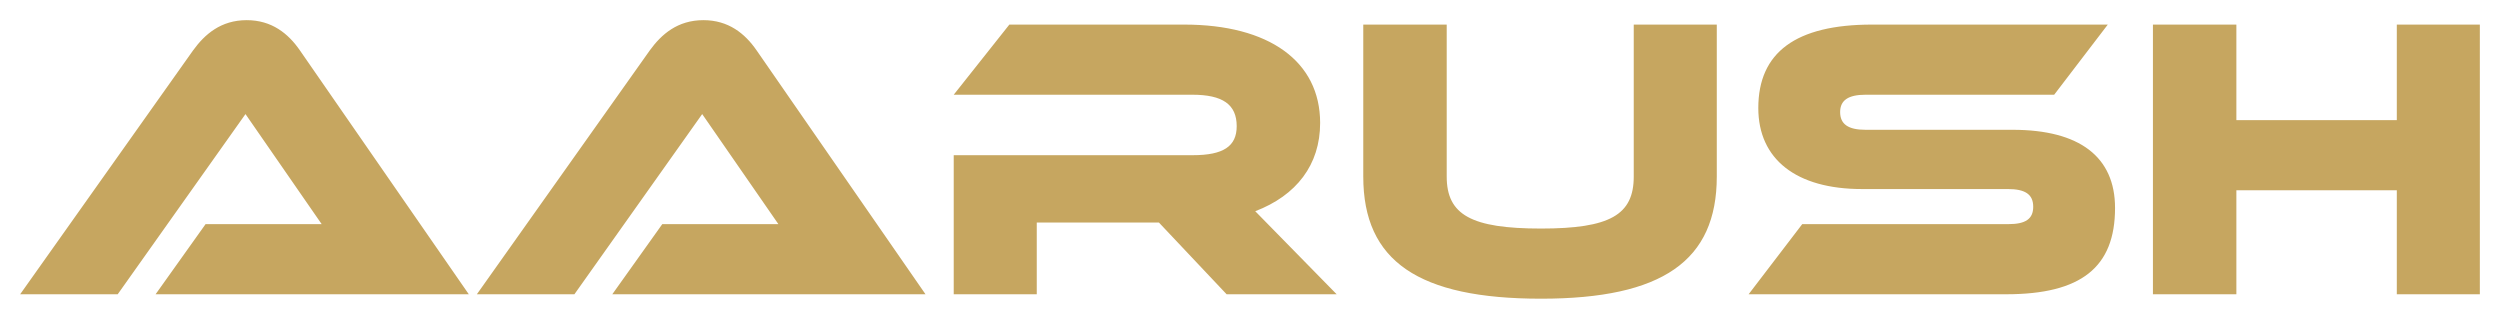
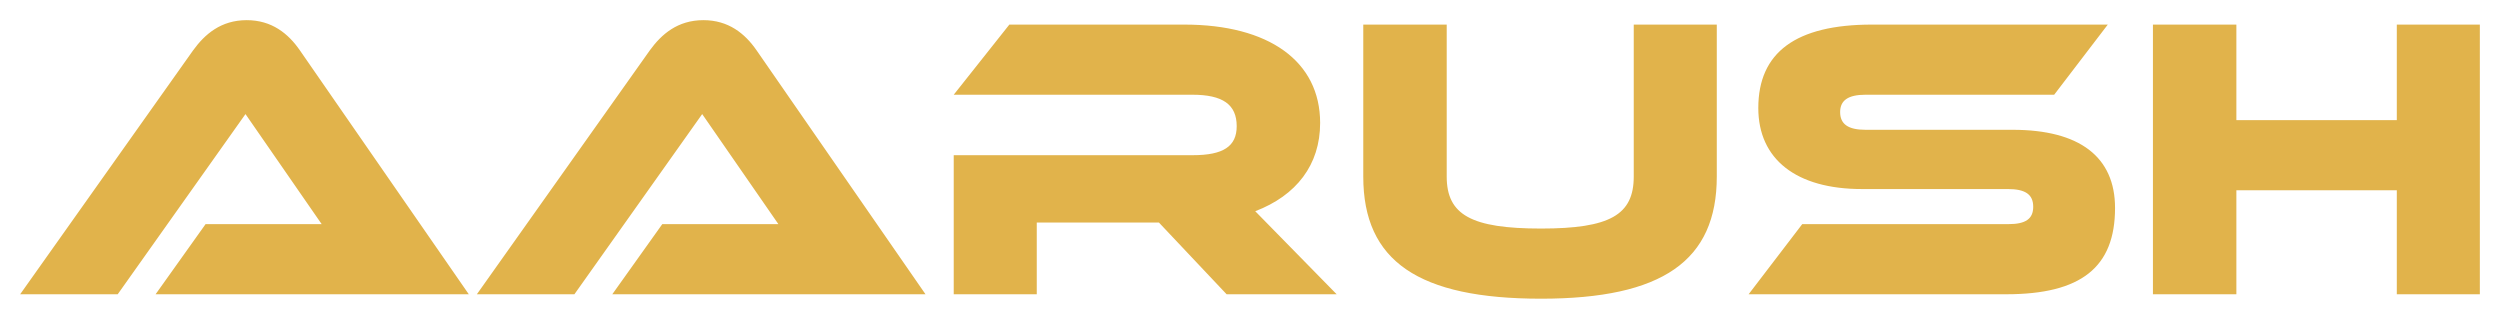
<svg xmlns="http://www.w3.org/2000/svg" viewBox="-3.9 -73.0 620.2 79.1" width="620.2" height="79.1">
-   <path fill="#c6a660" d="M112.4 0.0 70.5 -60.5C67.6 -64.7 63.5 -68.0 57.3 -68.0C50.9 -68.0 46.9 -64.5 44.0 -60.5L1.1 0.0H25.3L57.0 -44.7L75.9 -17.4H47.1L34.7 0.0ZM225.7 0.0 183.8 -60.5C180.9 -64.7 176.8 -68.0 170.6 -68.0C164.2 -68.0 160.2 -64.5 157.3 -60.5L114.4 0.0H138.6L170.3 -44.7L189.2 -17.4H160.4L148.0 0.0ZM323.6 -42.5C323.6 -57.8 310.9 -66.9 289.9 -66.9H246.5L232.7 -49.5H291.9C299.4 -49.5 302.9 -47.1 302.9 -41.7C302.9 -36.7 299.6 -34.5 292.0 -34.5H232.7V0.0H253.3V-17.8H283.6L300.4 0.0H327.7L307.5 -20.6C317.7 -24.5 323.6 -32.1 323.6 -42.5ZM401.4 -29.2C401.4 -19.7 395.5 -16.3 378.4 -16.3C361.1 -16.3 355 -19.7 355 -29.2V-66.9H334.3V-29.2C334.3 -8.2 348 1.1 378.4 1.1C408.5 1.1 422 -8.3 422 -29.2V-66.9H401.4ZM493.8 0.0C512.4 0.0 520.8 -6.7 520.8 -21.4C520.8 -34.1 512.0 -40.8 495.4 -40.8H458.9C454.6 -40.8 452.6 -42.2 452.6 -45.2C452.6 -48.1 454.6 -49.5 458.9 -49.5H505.7L519.0 -66.9H460.5C441.6 -66.9 432.3 -60.0 432.3 -46.2C432.3 -33.5 441.7 -26.1 458 -26.1H494.2C498.5 -26.1 500.5 -24.8 500.5 -21.7C500.5 -18.7 498.6 -17.4 494.4 -17.4H443.2L429.9 0.0ZM550.9 -66.9H530.2V0.0H550.9V-25.8H590.7V0.0H611.3V-66.9H590.7V-43.2H550.9Z" />
+   <path fill="#e1b34b" d="M112.4 0.0 70.5 -60.5C67.6 -64.7 63.5 -68.0 57.3 -68.0C50.9 -68.0 46.9 -64.5 44.0 -60.5L1.1 0.0H25.3L57.0 -44.7L75.9 -17.4H47.1L34.7 0.0ZM225.7 0.0 183.8 -60.5C180.9 -64.7 176.8 -68.0 170.6 -68.0C164.2 -68.0 160.2 -64.5 157.3 -60.5L114.4 0.0H138.6L170.3 -44.7L189.2 -17.4H160.4L148.0 0.0ZM323.6 -42.5C323.6 -57.8 310.9 -66.9 289.9 -66.9H246.5L232.7 -49.5H291.9C299.4 -49.5 302.9 -47.1 302.9 -41.7C302.9 -36.7 299.6 -34.5 292.0 -34.5H232.7V0.0H253.3V-17.8H283.6L300.4 0.0H327.7L307.5 -20.6C317.7 -24.5 323.6 -32.1 323.6 -42.5ZM401.4 -29.2C401.4 -19.7 395.5 -16.3 378.4 -16.3C361.1 -16.3 355 -19.7 355 -29.2V-66.9H334.3V-29.2C334.3 -8.2 348 1.1 378.4 1.1C408.5 1.1 422 -8.3 422 -29.2V-66.9H401.4ZM493.8 0.0C512.4 0.0 520.8 -6.7 520.8 -21.4C520.8 -34.1 512.0 -40.8 495.4 -40.8H458.9C454.6 -40.8 452.6 -42.2 452.6 -45.2C452.6 -48.1 454.6 -49.5 458.9 -49.5H505.7L519.0 -66.9H460.5C441.6 -66.9 432.3 -60.0 432.3 -46.2C432.3 -33.5 441.7 -26.1 458 -26.1H494.2C498.5 -26.1 500.5 -24.8 500.5 -21.7C500.5 -18.7 498.6 -17.4 494.4 -17.4H443.2L429.9 0.0ZM550.9 -66.9H530.2V0.0H550.9V-25.8H590.7V0.0H611.3V-66.9H590.7V-43.2H550.9Z" />
</svg>
